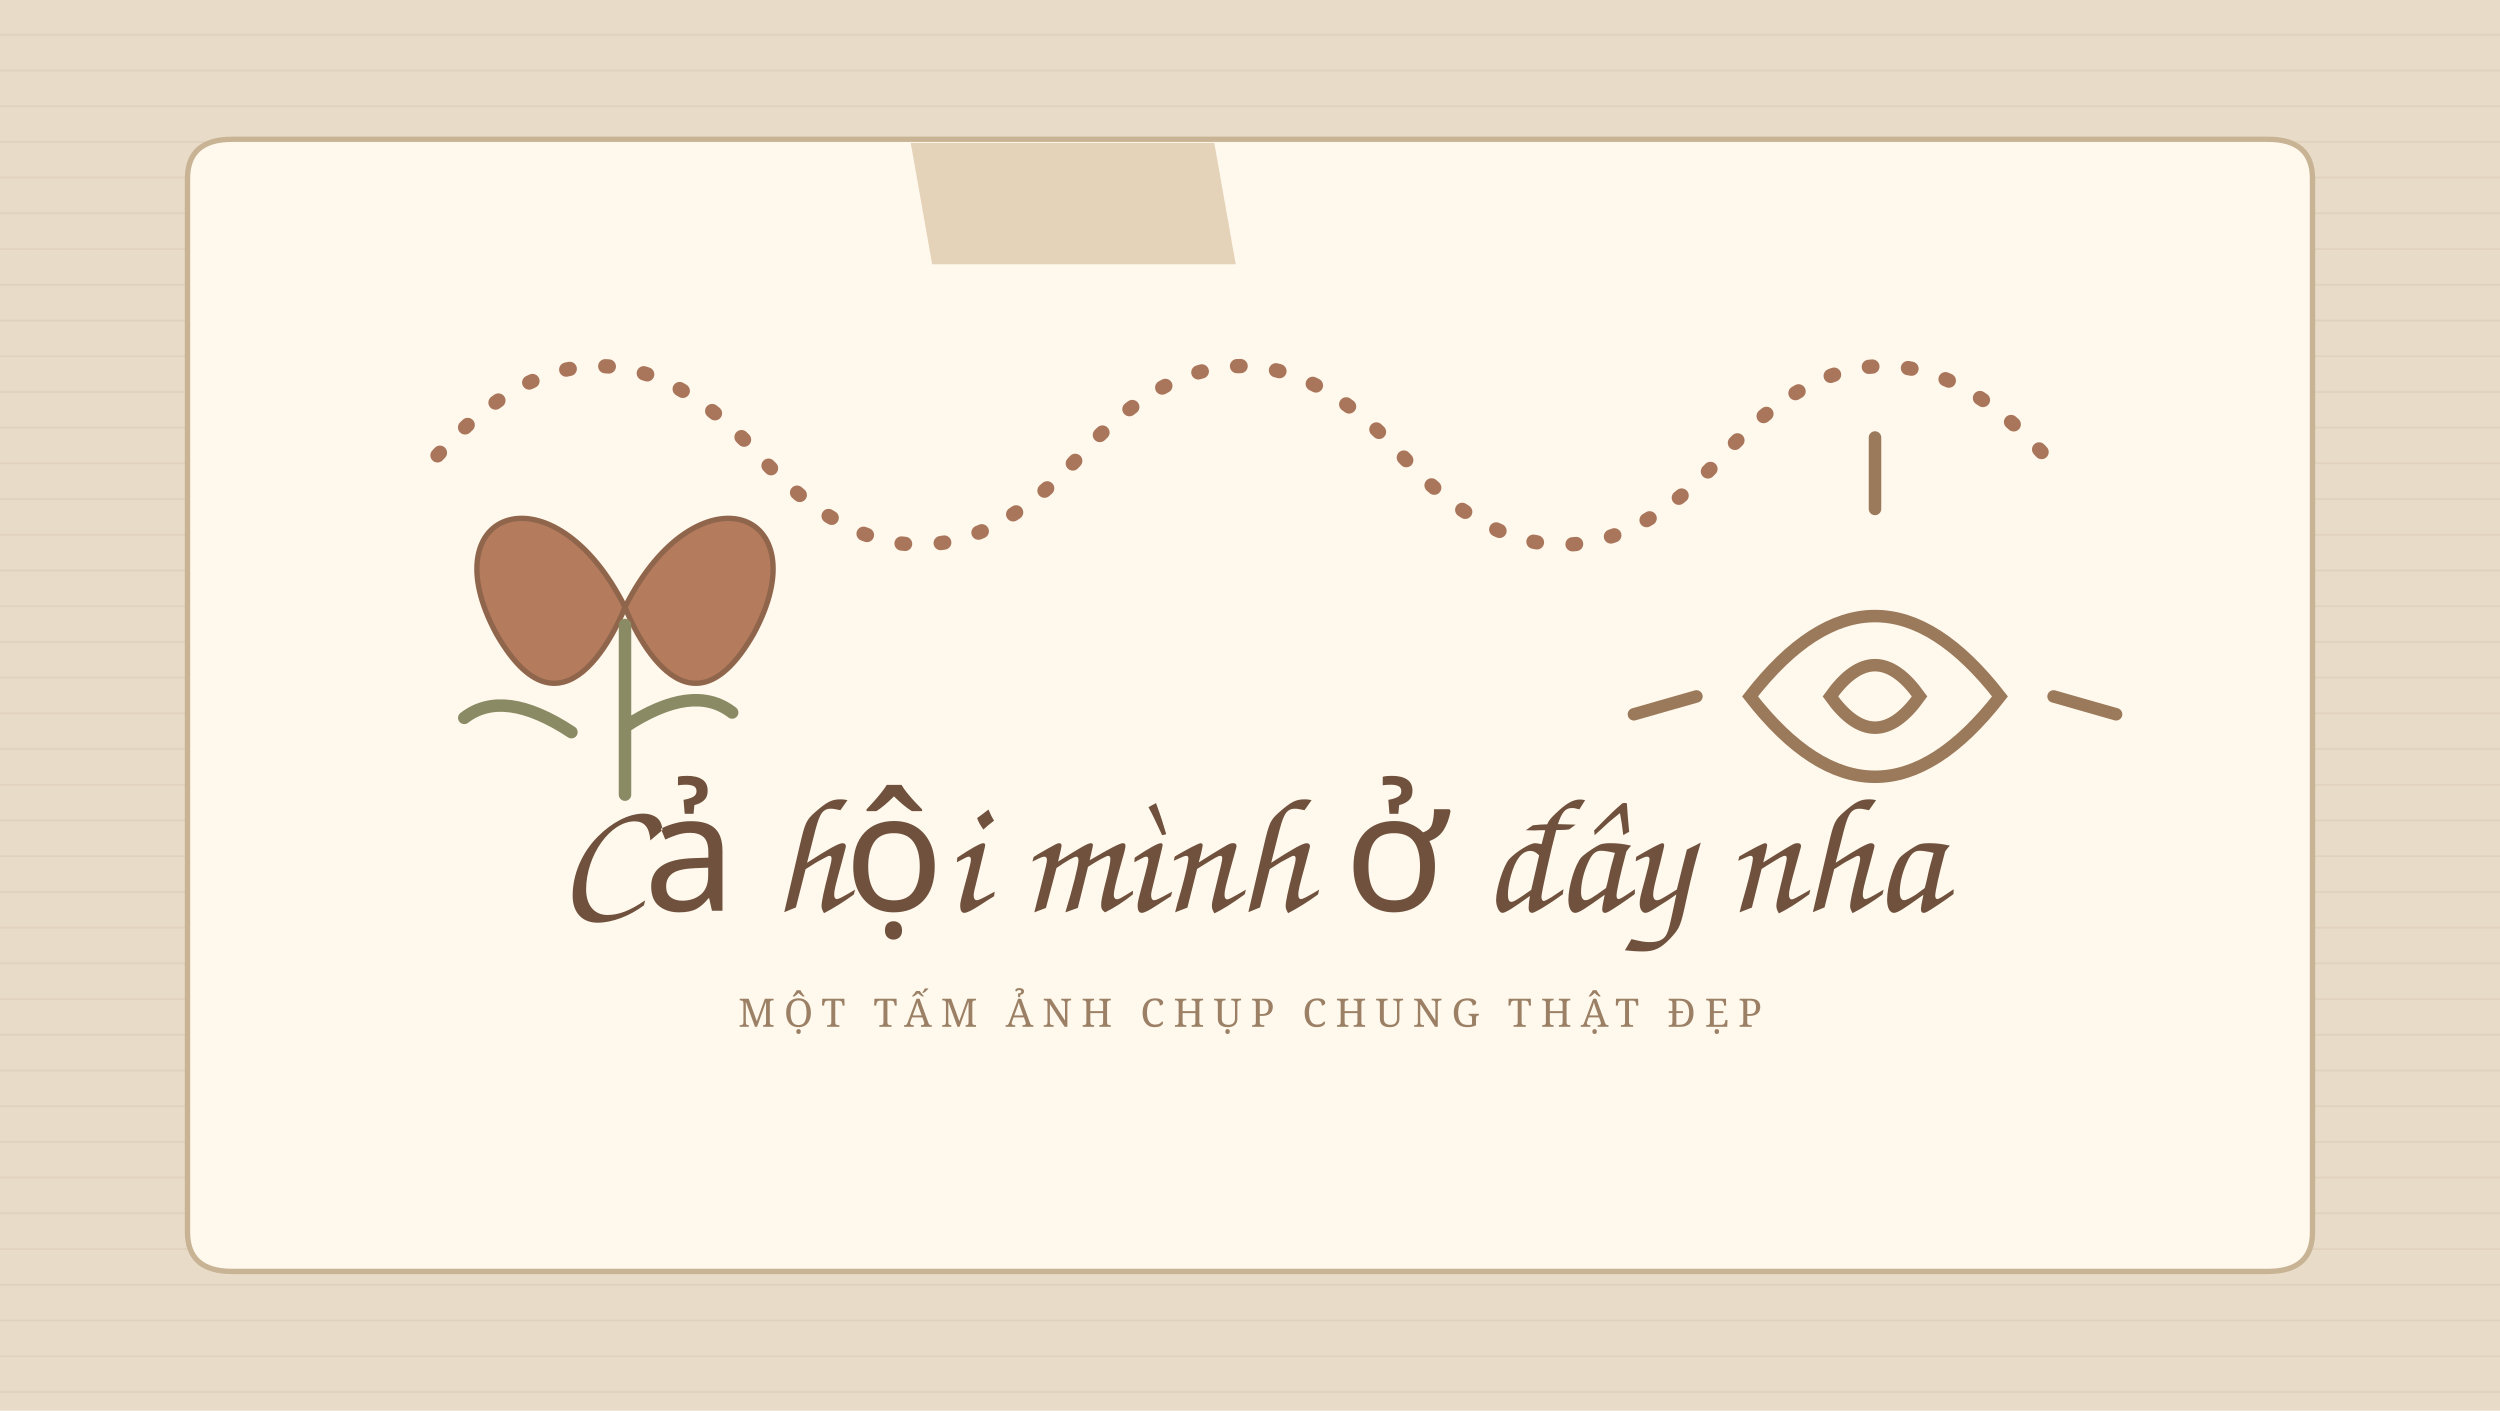
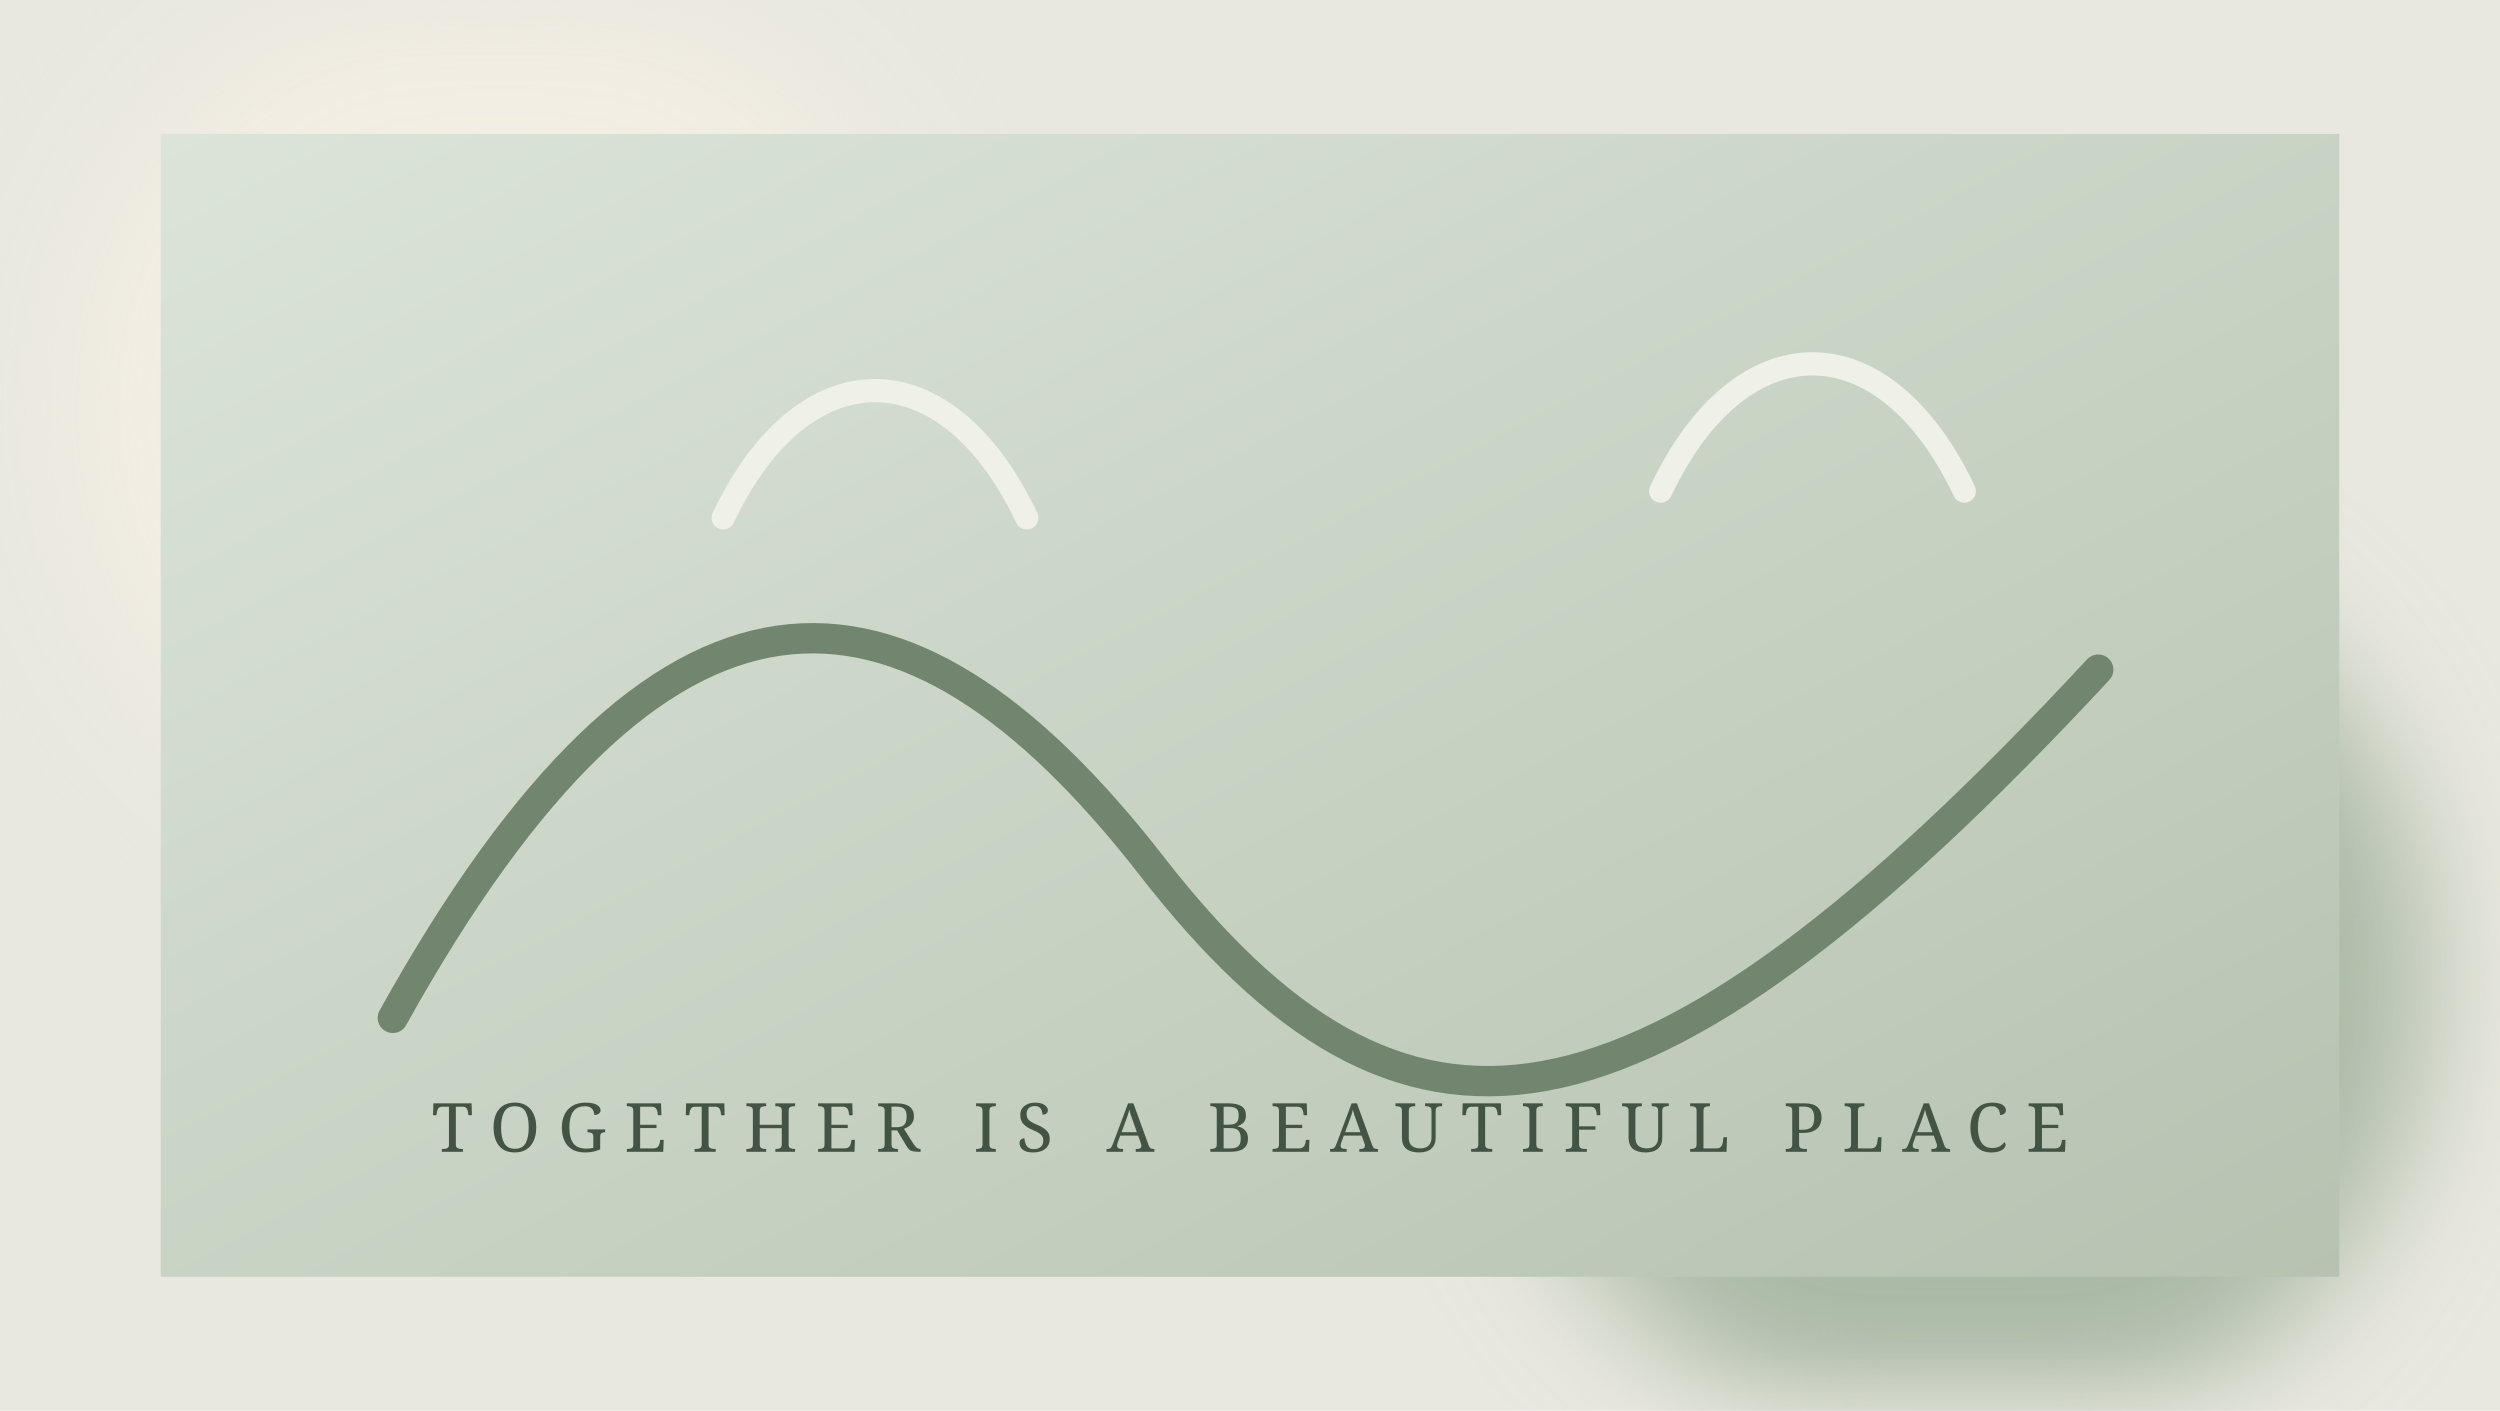
<svg xmlns="http://www.w3.org/2000/svg" viewBox="0 0 1400 790">
  <defs>
-     <pattern id="paper" width="20" height="20" patternUnits="userSpaceOnUse">
-       <path d="M0 19.5H20" stroke="#aa8c6b" stroke-opacity=".12" />
-     </pattern>
+     <linearGradient id="g" x2="1" y2="1">
+       <stop stop-color="#dce4d9" />
+       <stop offset="1" stop-color="#b6c3b1" />
+     </linearGradient>
+     <filter id="b">
+       <feGaussianBlur stdDeviation="35" />
+     </filter>
  </defs>
-   <rect width="1400" height="790" fill="#e8dcc9" />
-   <rect width="1400" height="790" fill="url(#paper)" />
-   <path d="M105 100q0-22 25-22h1140q25 0 25 22v590q0 22-25 22H130q-25 0-25-22Z" fill="#fff9ed" stroke="#c8b394" stroke-width="3" />
-   <path d="m510 80 170 0 12 68-170 0Z" fill="#c7a77f" opacity=".48" />
-   <path d="M245 255q90-100 180 0t180 0 180 0 180 0 180 0" fill="none" stroke="#aa765b" stroke-width="8" stroke-linecap="round" stroke-dasharray="2 20" />
-   <g fill="#b47b5d" stroke="#8f654c" stroke-width="3">
-     <path d="M350 340c-40-80-110-55-72 15 40 70 72-15 72-15Z" />
-     <path d="M350 340c40-80 110-55 72 15-40 70-72-15-72-15Z" />
-   </g>
-   <path d="M350 350v95m-30-35q-38-25-60-8m90 5q38-25 60-8" stroke="#8a8b65" stroke-width="7" fill="none" stroke-linecap="round" />
-   <g transform="translate(1050 390)" fill="none" stroke="#9b795b" stroke-width="7" stroke-linecap="round">
-     <path d="M-70 0q70-90 140 0-70 90-140 0Z" />
-     <path d="M-25 0q25-35 50 0-25 35-50 0Z" />
-     <path d="M0-105v-40m-100 145-35 10m235-10 35 10" />
-   </g>
-   <text x="700" y="510" text-anchor="middle" fill="#6f513d" font-family="Caveat, cursive" font-size="92">Cả hội mình ở đây nha</text>
-   <text x="700" y="575" text-anchor="middle" fill="#9b8065" font-family="Georgia,serif" font-size="22" letter-spacing="5">MỘT TẤM ẢNH CHỤP CHUNG THẬT ĐẸP</text>
+   <rect width="1400" height="790" fill="#e9e8df" />
+   <circle cx="280" cy="230" r="240" fill="#f2eee3" filter="url(#b)" />
+   <circle cx="1100" cy="550" r="260" fill="#aab9a6" filter="url(#b)" />
+   <rect x="90" y="75" width="1220" height="640" fill="url(#g)" />
+   <path d="M220 570c150-270 285-265 425-85s270 170 530-110" fill="none" stroke="#72866f" stroke-width="17" stroke-linecap="round" />
+   <path d="M405 290c45-95 125-95 170 0M930 275c45-95 125-95 170 0" fill="none" stroke="#eff1e8" stroke-width="13" stroke-linecap="round" />
+   <text x="700" y="645" text-anchor="middle" font-family="Georgia,serif" font-size="38" fill="#435344" letter-spacing="10">TOGETHER IS A BEAUTIFUL PLACE</text>
</svg>
